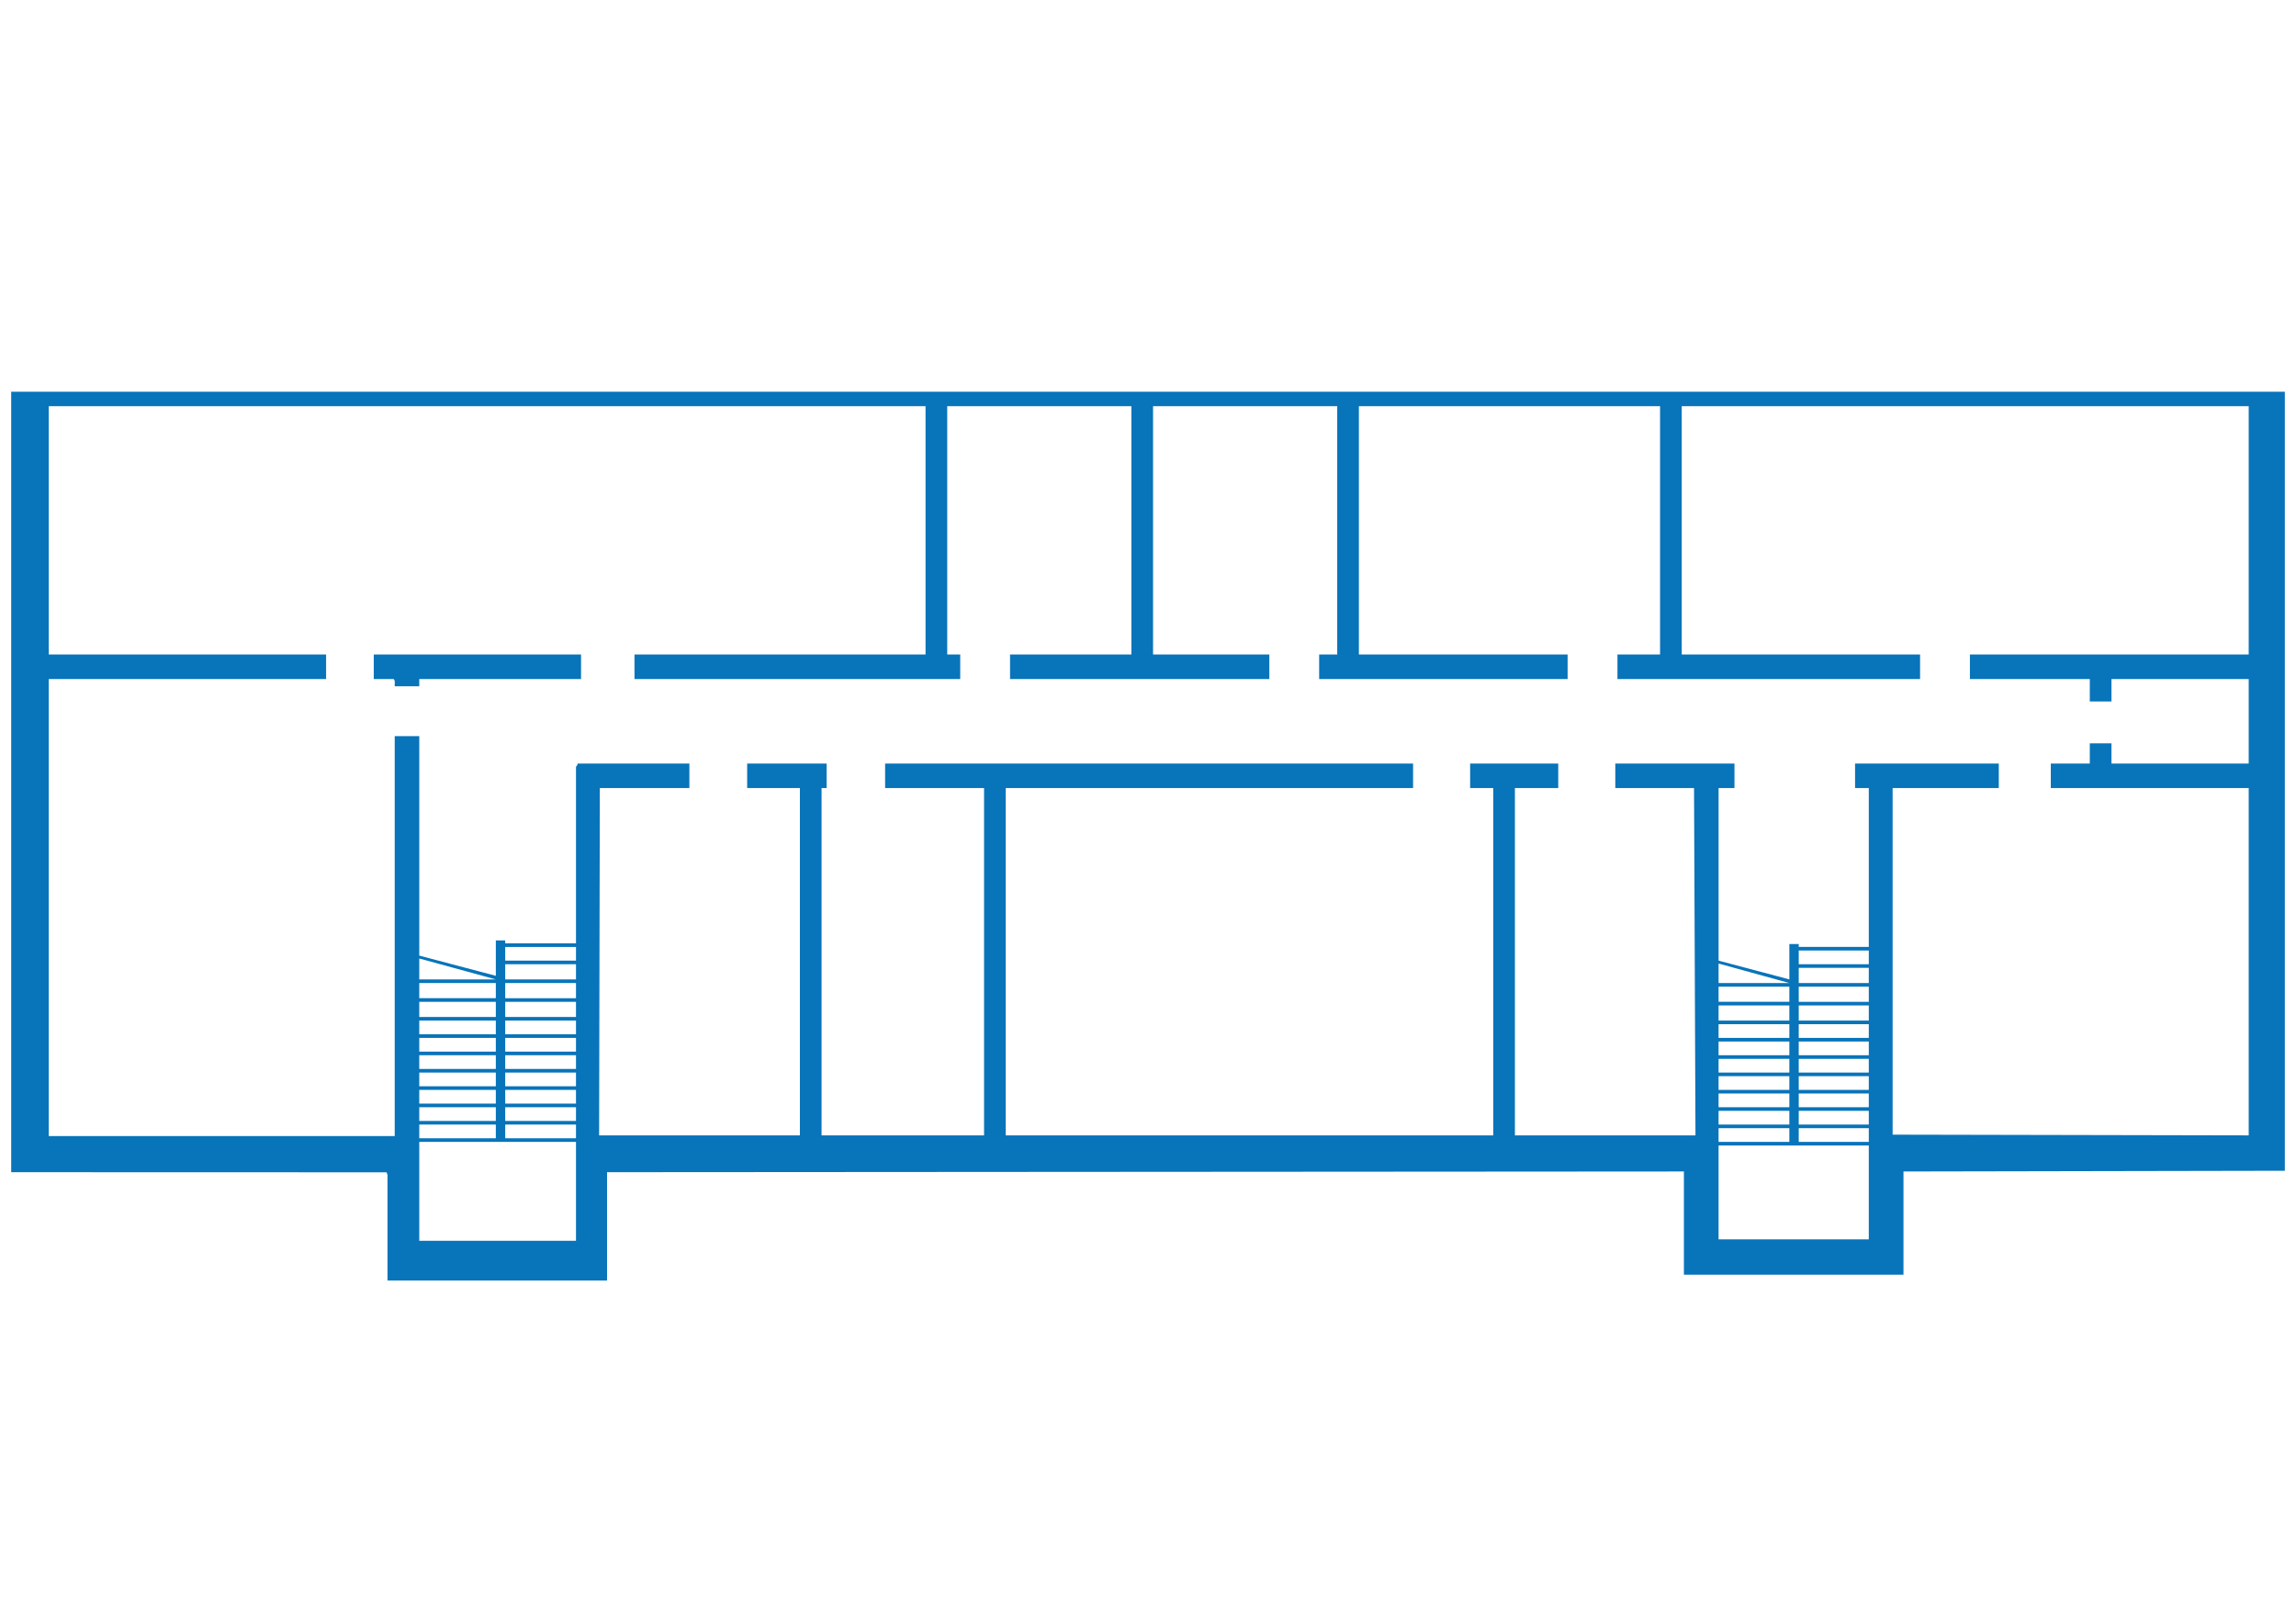
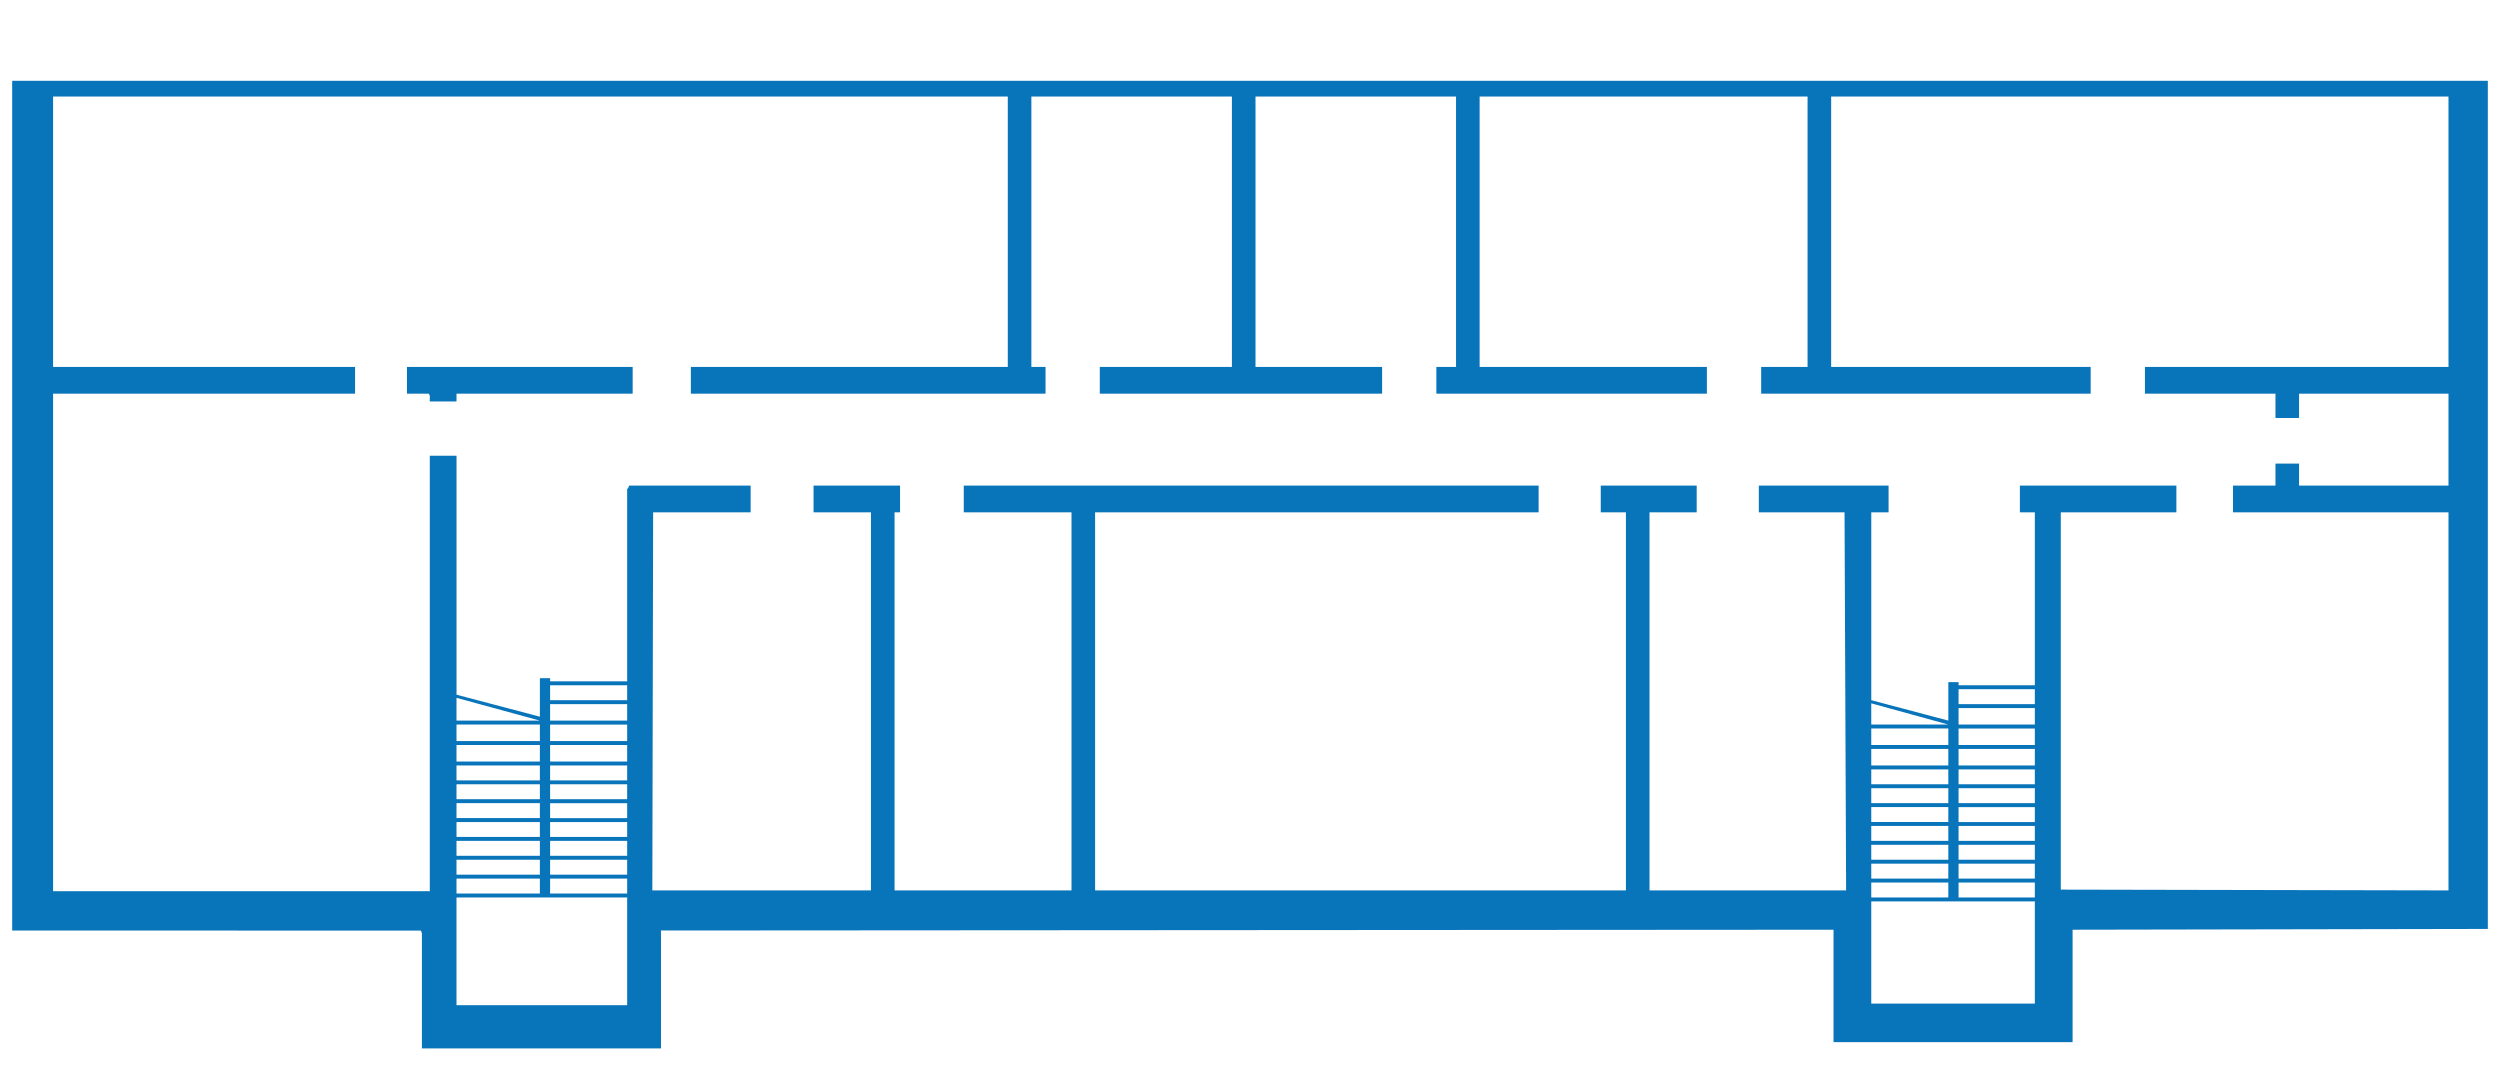
- <svg xmlns="http://www.w3.org/2000/svg" viewBox="0 0 1190.55 841.89">
+ <svg xmlns="http://www.w3.org/2000/svg" viewBox="0 0 1686 726">
  <defs>
    <style>.st0 { fill: #0874ba; }</style>
  </defs>
-   <g transform="translate(0 164.6) scale(0.70614)">
-     <path class="st0" d="M1677.78,54.5H8.22v573.03l275.71.08c-.04.57.61,1.5.61,1.77v77.66h161.23v-79.51l790.76-.53v75.8h161.23v-75.8l280.03-.53V54.5ZM422.96,677.89h-115.09v-72.62h115.09v72.62ZM364.09,488.64v11.13h-56.22v-11.13h56.22ZM307.87,485.99v-15.37l56.22,15.37h-56.22ZM364.09,502.43v11.13h-56.22v-11.13h56.22ZM364.09,516.21v10.07h-56.22v-10.07h56.22ZM364.09,528.93v10.07h-56.22v-10.07h56.22ZM364.09,541.65v10.07h-56.22v-10.07h56.22ZM364.09,554.38v10.07h-56.22v-10.07h56.22ZM364.09,567.1v10.07h-56.22v-10.07h56.22ZM364.09,579.82v10.07h-56.22v-10.07h56.22ZM364.09,592.54v10.07h-56.22v-10.07h56.22ZM422.96,602.61h-51.97v-10.07h51.97v10.07ZM422.96,589.89h-51.97v-10.07h51.97v10.07ZM422.96,577.17h-51.97v-10.07h51.97v10.07ZM422.96,564.45h-51.97v-10.07h51.97v10.07ZM422.96,551.73h-51.97v-10.07h51.97v10.07ZM422.96,539h-51.97v-10.07h51.97v10.07ZM422.96,526.28h-51.97v-10.07h51.97v10.07ZM422.96,513.56h-51.97v-11.13h51.97v11.13ZM422.96,499.78h-51.97v-11.13h51.97v11.13ZM422.96,485.99h-51.97v-11.13h51.97v11.13ZM422.96,472.21h-51.97v-10.07h51.97v10.07ZM1372.29,676.83h-110.31v-68.91h110.31v68.91ZM1313.95,491.29v11.13h-51.97v-11.13h51.97ZM1261.98,488.64v-14.31l51.97,14.31h-51.97ZM1313.95,505.08v11.13h-51.97v-11.13h51.97ZM1313.95,518.86v10.07h-51.97v-10.07h51.97ZM1313.95,531.58v10.07h-51.97v-10.07h51.97ZM1313.95,544.3v10.07h-51.97v-10.07h51.97ZM1313.95,557.03v10.07h-51.97v-10.07h51.97ZM1313.95,569.75v10.07h-51.97v-10.07h51.97ZM1313.95,582.47v10.07h-51.97v-10.07h51.97ZM1313.95,595.19v10.07h-51.97v-10.07h51.97ZM1372.29,605.26h-51.44v-10.07h51.44v10.07ZM1372.29,592.54h-51.44v-10.07h51.44v10.07ZM1372.29,579.82h-51.44v-10.07h51.44v10.07ZM1372.29,567.1h-51.44v-10.07h51.44v10.07ZM1372.29,554.38h-51.44v-10.07h51.44v10.07ZM1372.29,541.65h-51.44v-10.07h51.44v10.07ZM1372.29,528.93h-51.44v-10.07h51.44v10.07ZM1372.29,516.21h-51.44v-11.13h51.44v11.13ZM1372.29,502.43h-51.44v-11.13h51.44v11.13ZM1372.29,488.64h-51.44v-11.13h51.44v11.13ZM1372.29,474.86h-51.44v-10.07h51.44v10.07ZM1651.26,247.45h-204.72v18.02h88.04v16.43h15.91v-16.43h100.77v62.02h-100.77v-14.84h-15.91v14.84h-28.64v18.02h145.32v254.98l-261.47-.53v-254.45h77.96v-18.02h-105.54v18.02h10.08v116.62h-51.44v-2.12s-6.89,0-6.89,0v25.97l-51.97-13.78v-126.69h11.67v-18.02h-87.51v18.02h57.81l1.06,254.98h-132.59v-254.98h31.82v-18.02h-64.7v18.02h16.97v254.98h-357.99v-254.98h299.12v-18.02h-387.69v18.02h72.66v254.98h-119.33v-254.98h3.71v-18.02h-58.34v18.02h38.72v254.98h-147.44l.53-254.98h65.76v-18.02h-82.21c.46.95-1.06,2.25-1.06,2.39v129.61h-51.97v-2.12s-6.89,0-6.89,0v25.97l-56.22-14.84v-161.15h-18.03v293.67H35.8v-335.55h203.66v-18.02H35.8V65.1h643.85v182.35h-213.73v18.02h239.19v-18.02h-9.55V65.1h135.24v182.35h-89.1v18.02h190.4v-18.02h-85.39V65.1h135.24v182.35h-13.26v18.02h182.44v-18.02h-153.27V65.1h221.16v182.35h-31.29v18.02h222.22v-18.02h-175.02V65.1h416.33v182.35Z" />
-     <path class="st0" d="M274.46,265.47h14.58c1.45,1.26.6,3.56.8,5.3h18.03v-5.3h118.8v-18.02h-152.21v18.02Z" />
-   </g>
+   <path class="st0" d="M1677.78,54.5H8.22v573.03l275.71.08c-.04.57.61,1.5.61,1.77v77.66h161.23v-79.51l790.76-.53v75.8h161.23v-75.8l280.03-.53V54.5ZM422.96,677.89h-115.09v-72.62h115.09v72.62ZM364.09,488.64v11.13h-56.22v-11.13h56.22ZM307.87,485.99v-15.37l56.22,15.37h-56.22ZM364.09,502.43v11.13h-56.22v-11.13h56.22ZM364.09,516.21v10.07h-56.22v-10.07h56.22ZM364.09,528.93v10.07h-56.22v-10.07h56.22ZM364.09,541.65v10.07h-56.22v-10.07h56.22ZM364.09,554.38v10.07h-56.22v-10.07h56.22ZM364.09,567.1v10.07h-56.22v-10.07h56.22ZM364.09,579.82v10.07h-56.22v-10.07h56.22ZM364.09,592.54v10.07h-56.22v-10.07h56.22ZM422.96,602.61h-51.97v-10.07h51.97v10.07ZM422.96,589.89h-51.97v-10.07h51.97v10.07ZM422.96,577.17h-51.97v-10.07h51.97v10.07ZM422.96,564.45h-51.97v-10.07h51.97v10.07ZM422.96,551.73h-51.97v-10.07h51.97v10.07ZM422.96,539h-51.97v-10.07h51.97v10.07ZM422.96,526.28h-51.97v-10.07h51.97v10.07ZM422.96,513.56h-51.97v-11.13h51.97v11.13ZM422.96,499.78h-51.97v-11.13h51.97v11.13ZM422.96,485.99h-51.97v-11.13h51.97v11.13ZM422.96,472.21h-51.97v-10.07h51.97v10.07ZM1372.29,676.83h-110.31v-68.91h110.31v68.91ZM1313.95,491.29v11.13h-51.97v-11.13h51.97ZM1261.98,488.64v-14.31l51.97,14.31h-51.97ZM1313.95,505.08v11.13h-51.97v-11.13h51.97ZM1313.95,518.86v10.07h-51.97v-10.07h51.97ZM1313.95,531.58v10.07h-51.97v-10.07h51.97ZM1313.95,544.3v10.07h-51.97v-10.07h51.97ZM1313.95,557.03v10.07h-51.97v-10.07h51.97ZM1313.95,569.75v10.07h-51.97v-10.07h51.97ZM1313.95,582.47v10.07h-51.97v-10.07h51.97ZM1313.95,595.19v10.07h-51.97v-10.07h51.97ZM1372.29,605.26h-51.44v-10.07h51.44v10.07ZM1372.29,592.54h-51.44v-10.07h51.44v10.07ZM1372.29,579.82h-51.44v-10.07h51.44v10.07ZM1372.29,567.1h-51.44v-10.07h51.44v10.07ZM1372.29,554.38h-51.44v-10.07h51.44v10.07ZM1372.29,541.65h-51.44v-10.07h51.44v10.07ZM1372.29,528.93h-51.44v-10.07h51.44v10.07ZM1372.29,516.21h-51.44v-11.13h51.44v11.13ZM1372.29,502.43h-51.44v-11.13h51.44v11.13ZM1372.29,488.64h-51.44v-11.13h51.44v11.13ZM1372.29,474.86h-51.44v-10.07h51.44v10.07ZM1651.26,247.45h-204.72v18.02h88.04v16.43h15.91v-16.43h100.77v62.02h-100.77v-14.84h-15.91v14.84h-28.64v18.02h145.32v254.98l-261.47-.53v-254.45h77.96v-18.02h-105.54v18.02h10.08v116.62h-51.44v-2.12s-6.89,0-6.89,0v25.97l-51.97-13.78v-126.69h11.67v-18.02h-87.51v18.02h57.81l1.06,254.98h-132.59v-254.98h31.82v-18.02h-64.7v18.02h16.97v254.98h-357.99v-254.98h299.12v-18.02h-387.69v18.02h72.66v254.98h-119.33v-254.98h3.71v-18.02h-58.34v18.02h38.72v254.98h-147.44l.53-254.98h65.76v-18.02h-82.21c.46.95-1.06,2.25-1.06,2.39v129.61h-51.97v-2.12s-6.89,0-6.89,0v25.97l-56.22-14.84v-161.15h-18.03v293.67H35.8v-335.55h203.66v-18.02H35.8V65.1h643.85v182.35h-213.73v18.02h239.19v-18.02h-9.55V65.1h135.24v182.35h-89.1v18.02h190.4v-18.02h-85.39V65.1h135.24v182.35h-13.26v18.02h182.44v-18.02h-153.27V65.1h221.16v182.35h-31.29v18.02h222.22v-18.02h-175.02V65.1h416.33v182.35Z" />
+   <path class="st0" d="M274.46,265.47h14.58c1.45,1.26.6,3.56.8,5.3h18.03v-5.3h118.8v-18.02h-152.21v18.02Z" />
</svg>
